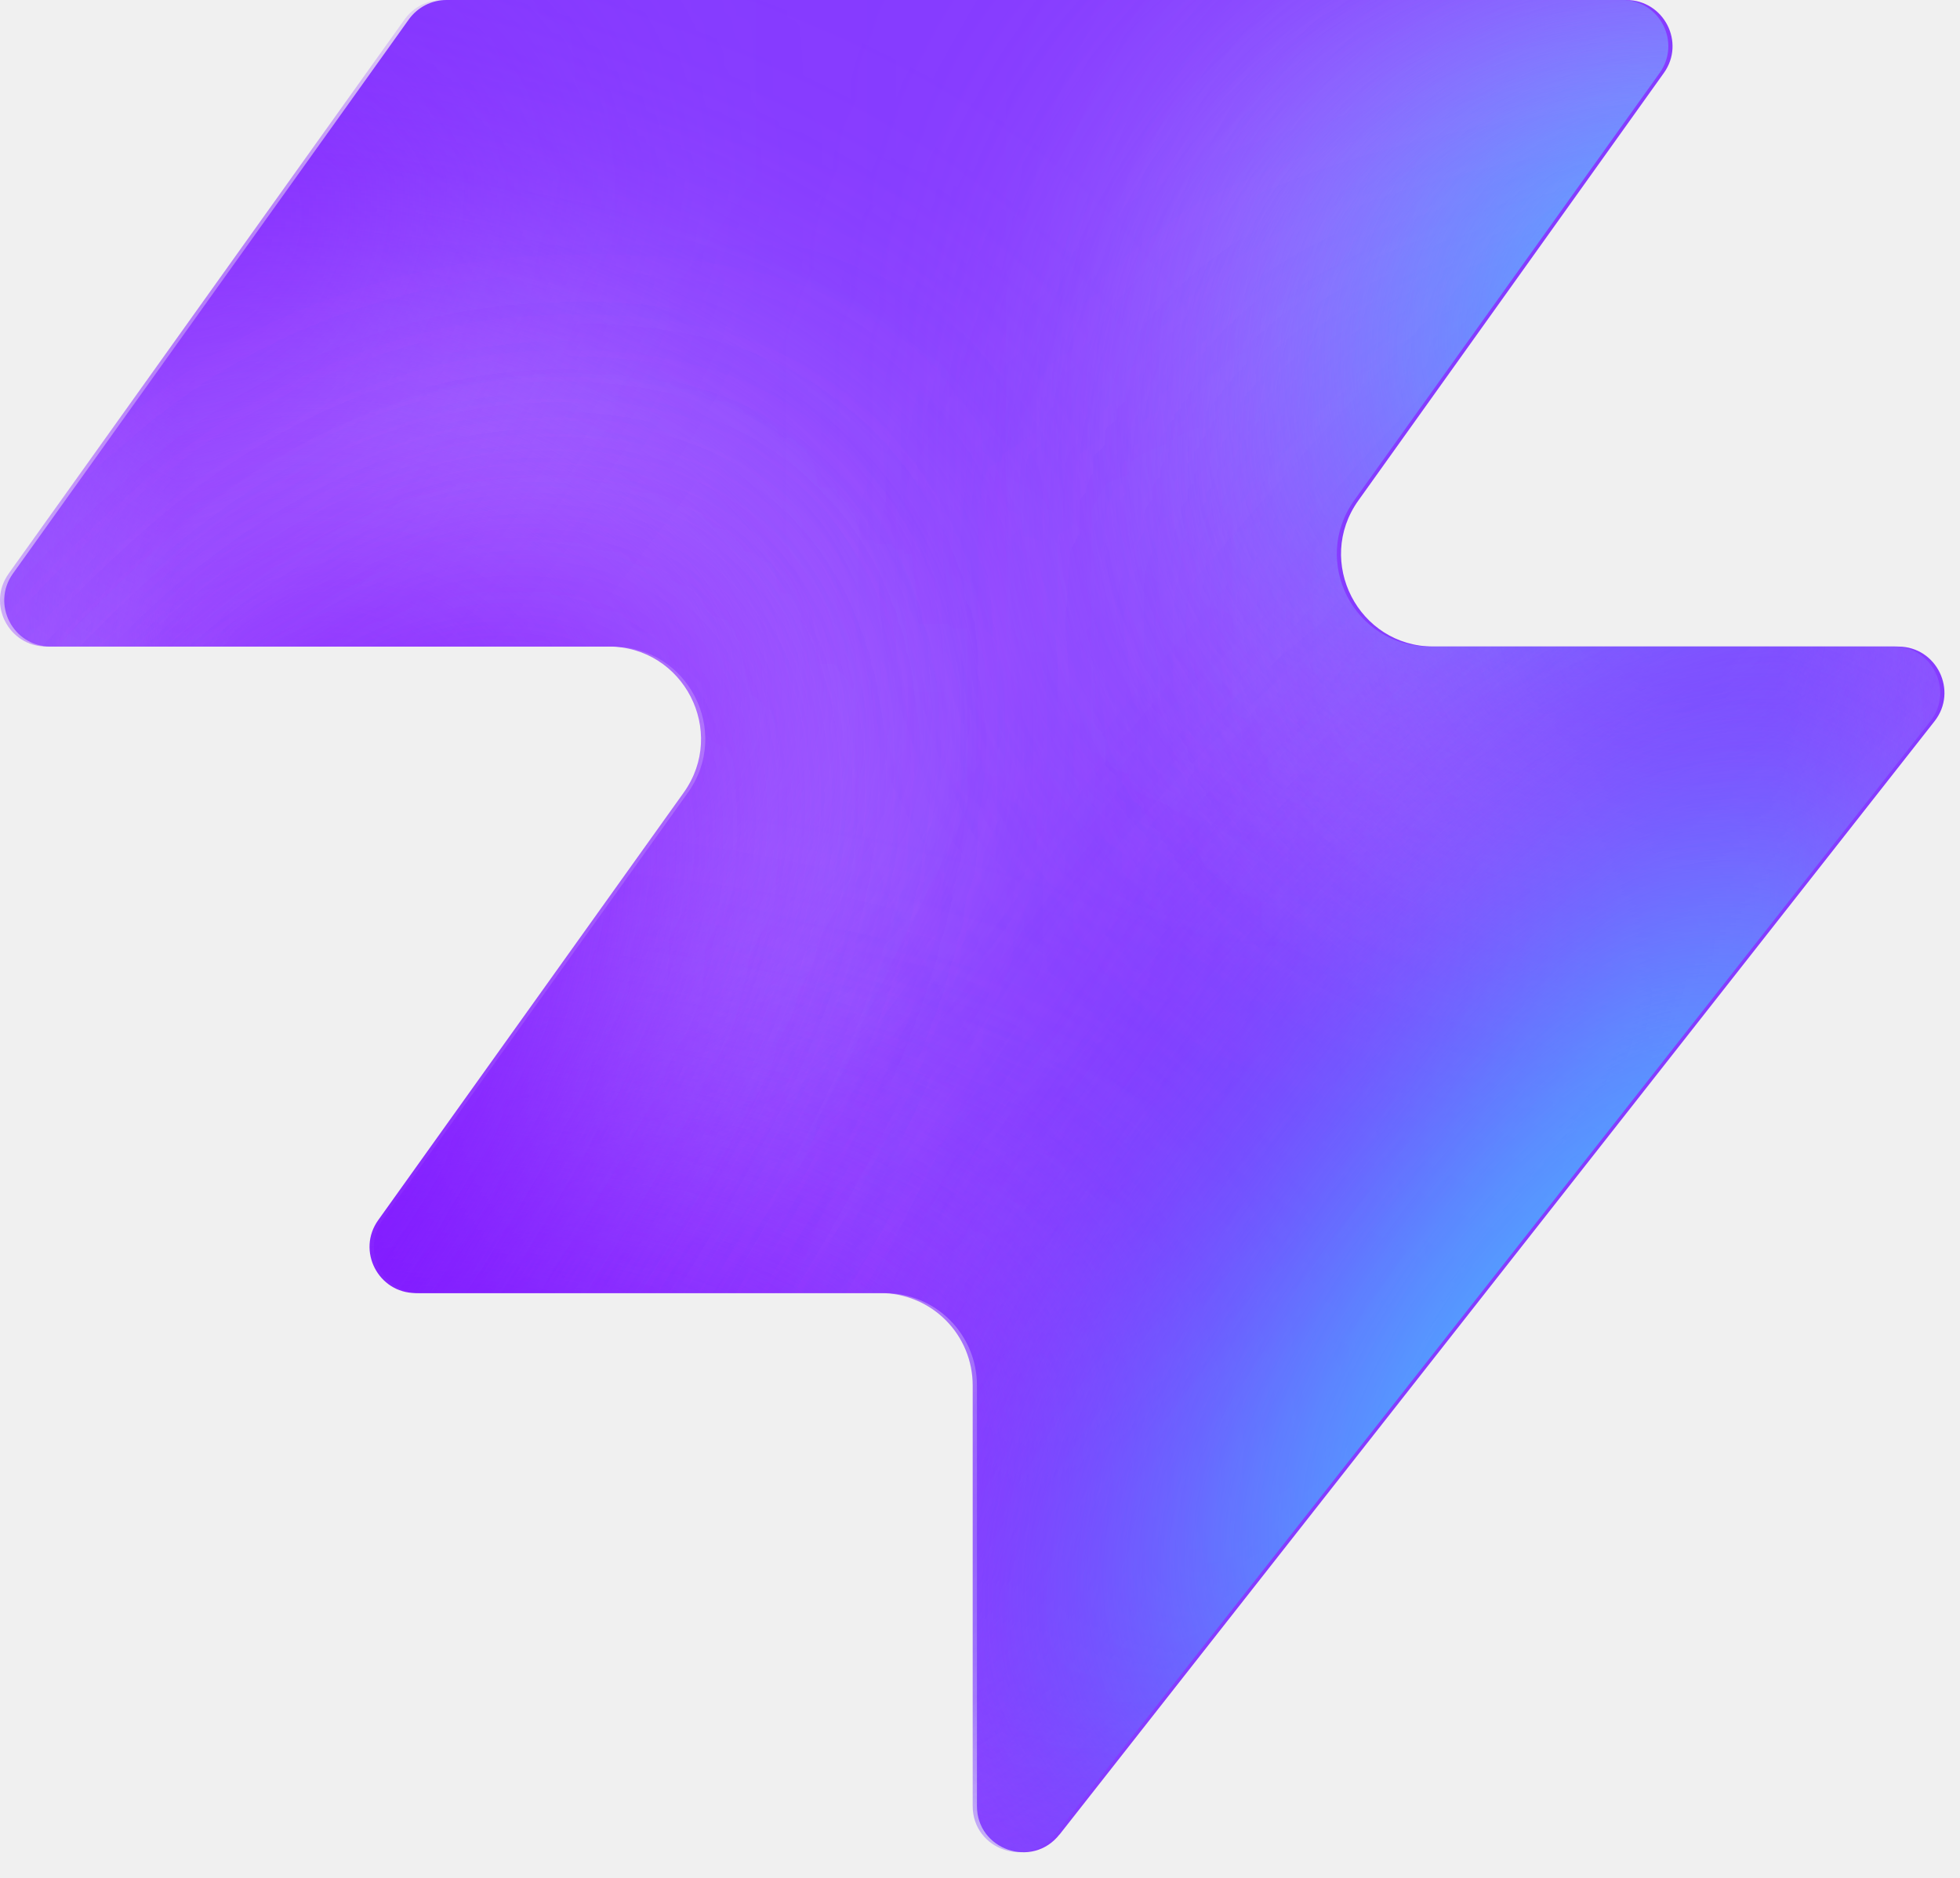
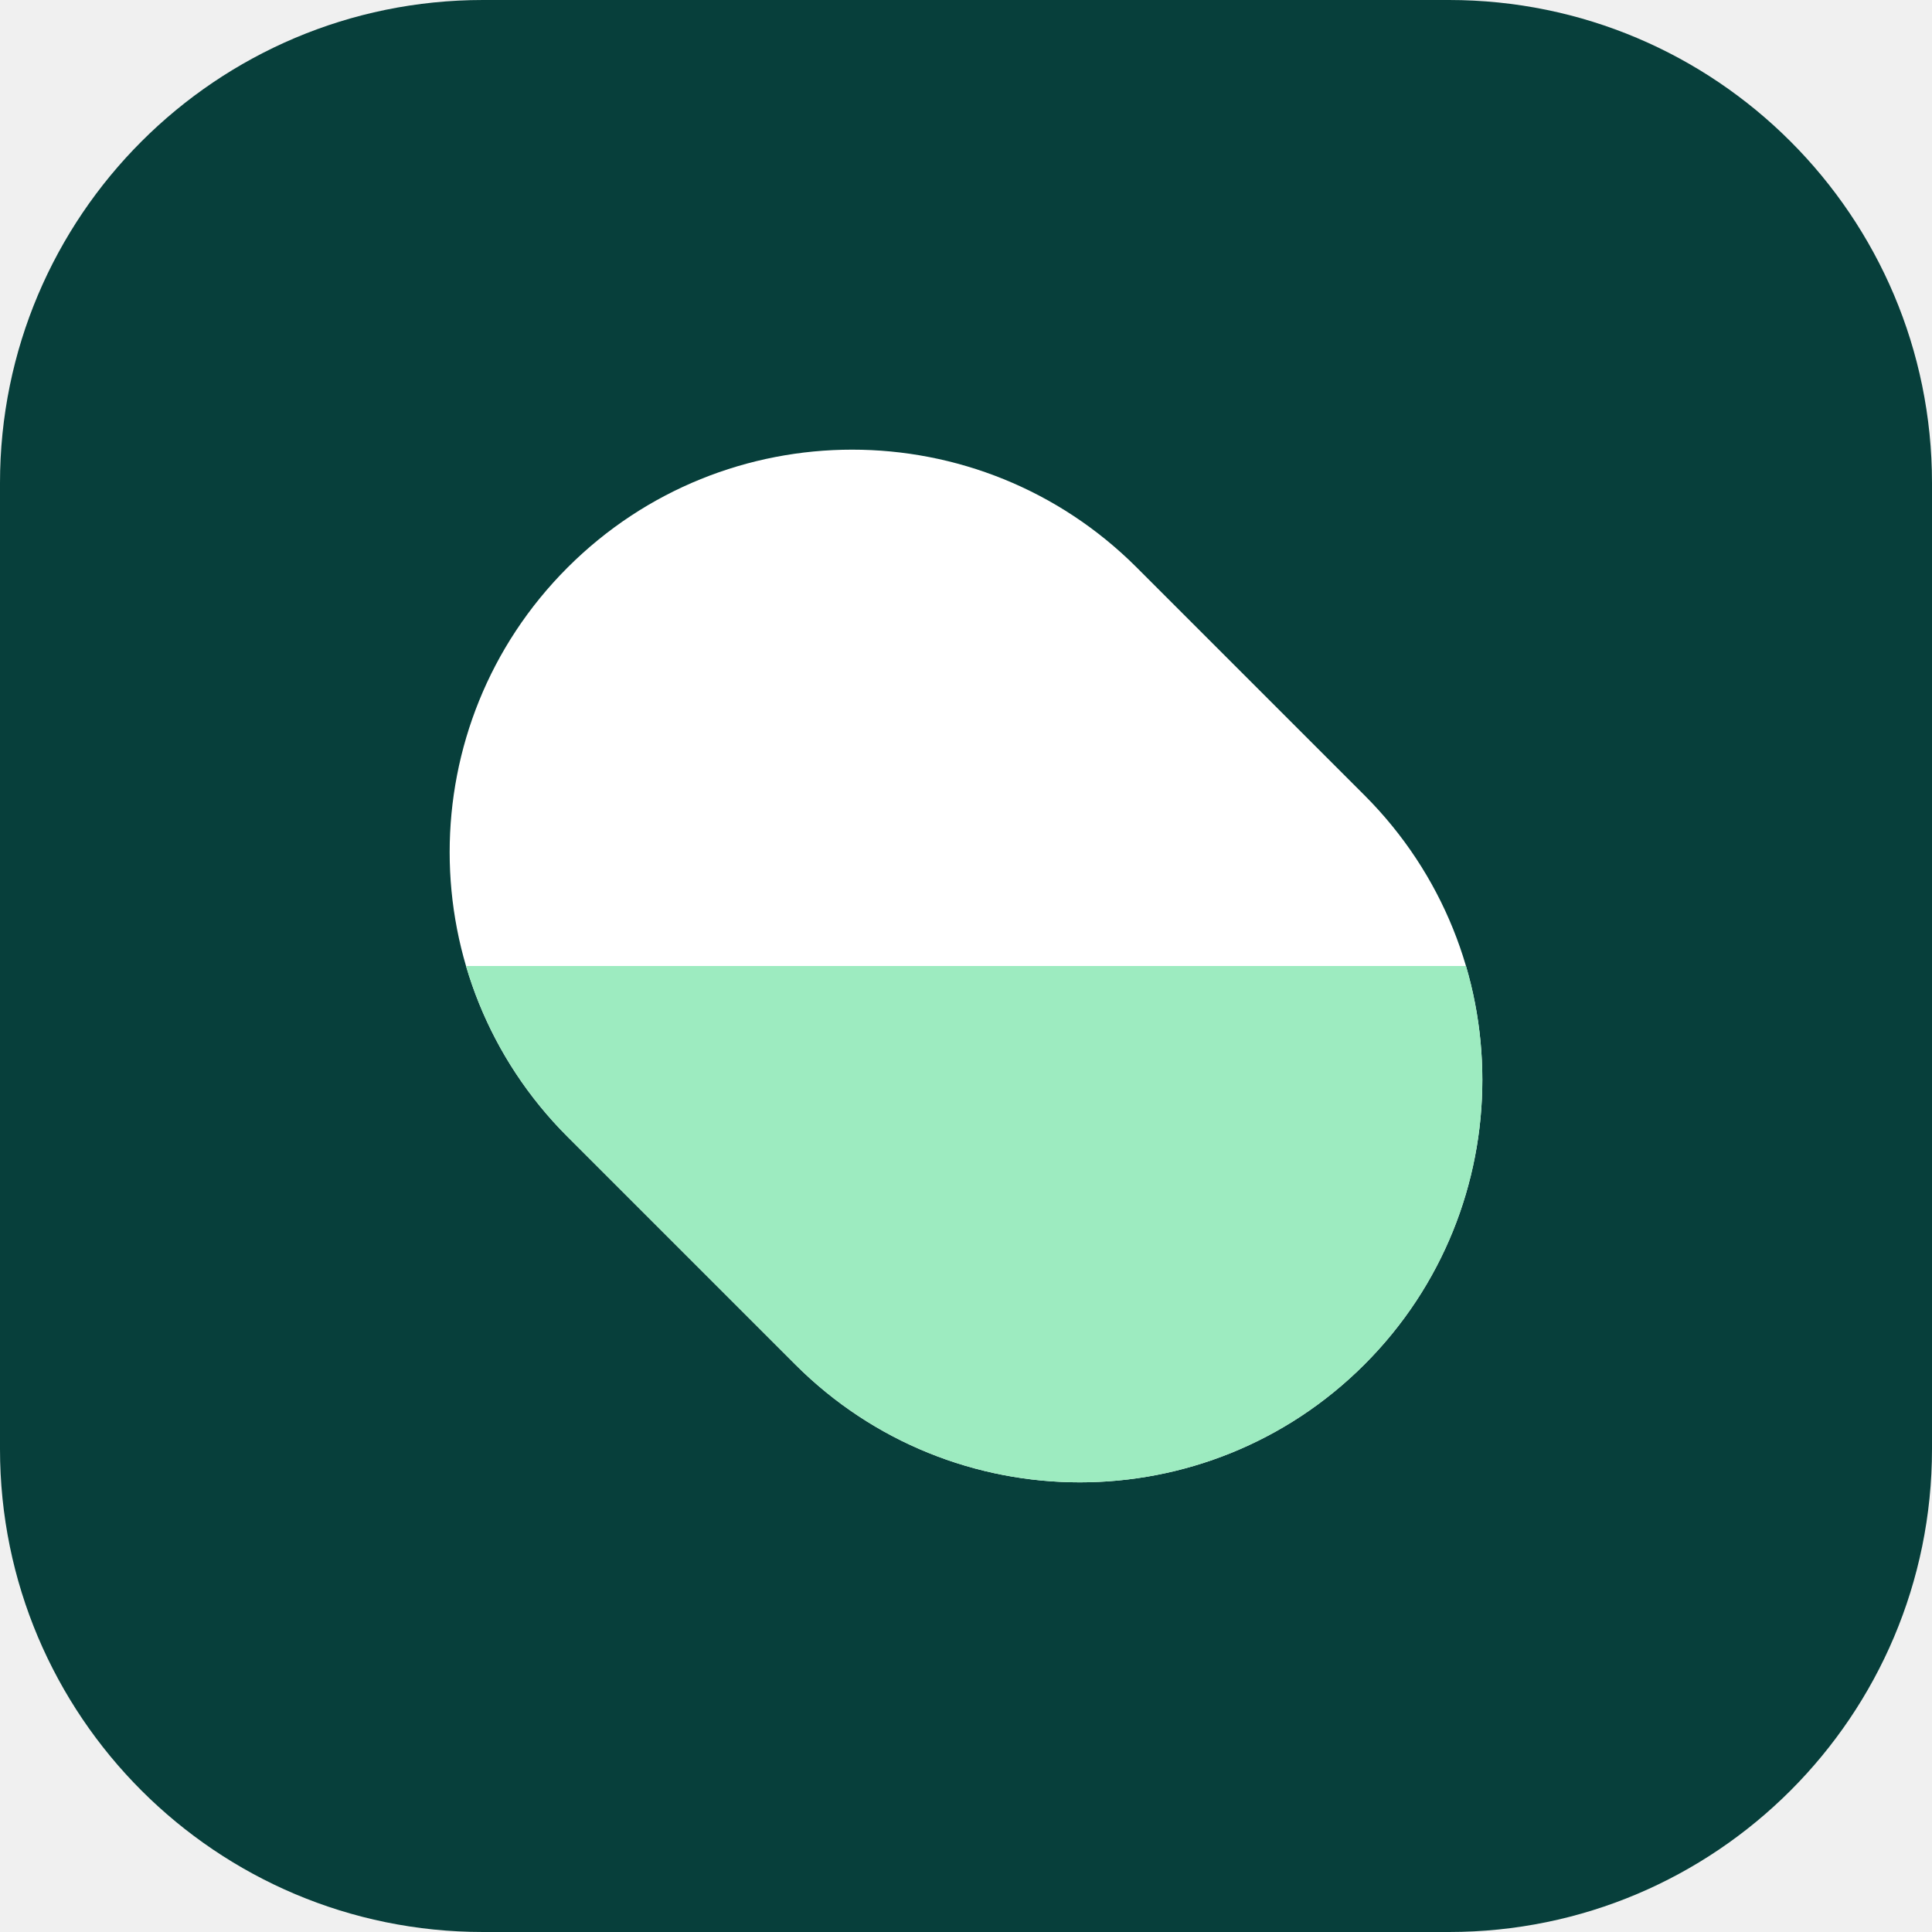
- <svg xmlns="http://www.w3.org/2000/svg" width="48" height="46" fill="none" viewBox="0 0 48 46">
-   <path fill="#863bff" d="M25.946 44.938c-.664.845-2.021.375-2.021-.698V33.937a2.26 2.26 0 0 0-2.262-2.262H10.287c-.92 0-1.456-1.04-.92-1.788l7.48-10.471c1.07-1.497 0-3.578-1.842-3.578H1.237c-.92 0-1.456-1.04-.92-1.788L10.013.474c.214-.297.556-.474.92-.474h28.894c.92 0 1.456 1.04.92 1.788l-7.48 10.471c-1.07 1.498 0 3.579 1.842 3.579h11.377c.943 0 1.473 1.088.89 1.83L25.947 44.94z" style="fill:#863bff;fill:color(display-p3 .525 .23 1);fill-opacity:1" />
-   <mask id="a" width="48" height="46" x="0" y="0" maskUnits="userSpaceOnUse" style="mask-type:alpha">
-     <path fill="#000" d="M25.842 44.938c-.664.844-2.021.375-2.021-.698V33.937a2.26 2.26 0 0 0-2.262-2.262H10.183c-.92 0-1.456-1.04-.92-1.788l7.48-10.471c1.07-1.498 0-3.579-1.842-3.579H1.133c-.92 0-1.456-1.04-.92-1.787L9.91.473c.214-.297.556-.474.92-.474h28.894c.92 0 1.456 1.04.92 1.788l-7.48 10.471c-1.07 1.498 0 3.578 1.842 3.578h11.377c.943 0 1.473 1.088.89 1.832L25.843 44.94z" style="fill:#000;fill-opacity:1" />
-   </mask>
-   <g mask="url(#a)">
-     <g filter="url(#b)">
-       <ellipse cx="5.508" cy="14.704" fill="#ede6ff" rx="5.508" ry="14.704" style="fill:#ede6ff;fill:color(display-p3 .927 .903 1);fill-opacity:1" transform="matrix(.00324 1 1 -.00324 -4.47 31.516)" />
-     </g>
-     <g filter="url(#c)">
-       <ellipse cx="10.399" cy="29.851" fill="#ede6ff" rx="10.399" ry="29.851" style="fill:#ede6ff;fill:color(display-p3 .927 .903 1);fill-opacity:1" transform="matrix(.00324 1 1 -.00324 -39.328 7.883)" />
-     </g>
-     <g filter="url(#d)">
-       <ellipse cx="5.508" cy="30.487" fill="#7e14ff" rx="5.508" ry="30.487" style="fill:#7e14ff;fill:color(display-p3 .492 .077 1);fill-opacity:1" transform="rotate(89.814 -25.913 -14.639)scale(1 -1)" />
-     </g>
-     <g filter="url(#e)">
-       <ellipse cx="5.508" cy="30.599" fill="#7e14ff" rx="5.508" ry="30.599" style="fill:#7e14ff;fill:color(display-p3 .492 .077 1);fill-opacity:1" transform="rotate(89.814 -32.644 -3.334)scale(1 -1)" />
-     </g>
-     <g filter="url(#f)">
-       <ellipse cx="5.508" cy="30.599" fill="#7e14ff" rx="5.508" ry="30.599" style="fill:#7e14ff;fill:color(display-p3 .492 .077 1);fill-opacity:1" transform="matrix(.00324 1 1 -.00324 -34.34 30.47)" />
-     </g>
-     <g filter="url(#g)">
-       <ellipse cx="14.072" cy="22.078" fill="#ede6ff" rx="14.072" ry="22.078" style="fill:#ede6ff;fill:color(display-p3 .927 .903 1);fill-opacity:1" transform="rotate(93.35 24.506 48.493)scale(-1 1)" />
-     </g>
-     <g filter="url(#h)">
-       <ellipse cx="3.47" cy="21.501" fill="#7e14ff" rx="3.47" ry="21.501" style="fill:#7e14ff;fill:color(display-p3 .492 .077 1);fill-opacity:1" transform="rotate(89.009 28.708 47.59)scale(-1 1)" />
-     </g>
-     <g filter="url(#i)">
-       <ellipse cx="3.47" cy="21.501" fill="#7e14ff" rx="3.47" ry="21.501" style="fill:#7e14ff;fill:color(display-p3 .492 .077 1);fill-opacity:1" transform="rotate(89.009 28.708 47.59)scale(-1 1)" />
-     </g>
-     <g filter="url(#j)">
-       <ellipse cx=".387" cy="8.972" fill="#7e14ff" rx="4.407" ry="29.108" style="fill:#7e14ff;fill:color(display-p3 .492 .077 1);fill-opacity:1" transform="rotate(39.51 .387 8.972)" />
-     </g>
-     <g filter="url(#k)">
-       <ellipse cx="47.523" cy="-6.092" fill="#7e14ff" rx="4.407" ry="29.108" style="fill:#7e14ff;fill:color(display-p3 .492 .077 1);fill-opacity:1" transform="rotate(37.892 47.523 -6.092)" />
-     </g>
-     <g filter="url(#l)">
-       <ellipse cx="41.412" cy="6.333" fill="#47bfff" rx="5.971" ry="9.665" style="fill:#47bfff;fill:color(display-p3 .28 .748 1);fill-opacity:1" transform="rotate(37.892 41.412 6.333)" />
-     </g>
-     <g filter="url(#m)">
-       <ellipse cx="-1.879" cy="38.332" fill="#7e14ff" rx="4.407" ry="29.108" style="fill:#7e14ff;fill:color(display-p3 .492 .077 1);fill-opacity:1" transform="rotate(37.892 -1.88 38.332)" />
-     </g>
-     <g filter="url(#n)">
-       <ellipse cx="-1.879" cy="38.332" fill="#7e14ff" rx="4.407" ry="29.108" style="fill:#7e14ff;fill:color(display-p3 .492 .077 1);fill-opacity:1" transform="rotate(37.892 -1.88 38.332)" />
-     </g>
-     <g filter="url(#o)">
-       <ellipse cx="35.651" cy="29.907" fill="#7e14ff" rx="4.407" ry="29.108" style="fill:#7e14ff;fill:color(display-p3 .492 .077 1);fill-opacity:1" transform="rotate(37.892 35.651 29.907)" />
-     </g>
-     <g filter="url(#p)">
-       <ellipse cx="38.418" cy="32.4" fill="#47bfff" rx="5.971" ry="15.297" style="fill:#47bfff;fill:color(display-p3 .28 .748 1);fill-opacity:1" transform="rotate(37.892 38.418 32.4)" />
-     </g>
+ <svg xmlns="http://www.w3.org/2000/svg" width="48" height="48" viewBox="0 0 48 48" fill="none">
+   <rect width="48" height="48" rx="12" fill="#073f3b" />
+   <defs>
+     <clipPath id="pill">
+       <rect x="14" y="10" width="20" height="28" rx="10" transform="rotate(-45 24 24)" />
+     </clipPath>
+   </defs>
+   <g clip-path="url(#pill)">
+     <rect x="14" y="10" width="20" height="28" rx="10" fill="white" transform="rotate(-45 24 24)" />
+     <rect x="-4" y="24" width="56" height="28" fill="#9debc0" />
  </g>
-   <defs>
-     <filter id="b" width="60.045" height="41.654" x="-19.77" y="16.149" color-interpolation-filters="sRGB" filterUnits="userSpaceOnUse">
-       <feFlood flood-opacity="0" result="BackgroundImageFix" />
-       <feBlend in="SourceGraphic" in2="BackgroundImageFix" result="shape" />
-       <feGaussianBlur result="effect1_foregroundBlur_2002_17158" stdDeviation="7.659" />
-     </filter>
-     <filter id="c" width="90.34" height="51.437" x="-54.613" y="-7.533" color-interpolation-filters="sRGB" filterUnits="userSpaceOnUse">
-       <feFlood flood-opacity="0" result="BackgroundImageFix" />
-       <feBlend in="SourceGraphic" in2="BackgroundImageFix" result="shape" />
-       <feGaussianBlur result="effect1_foregroundBlur_2002_17158" stdDeviation="7.659" />
-     </filter>
-     <filter id="d" width="79.355" height="29.4" x="-49.64" y="2.03" color-interpolation-filters="sRGB" filterUnits="userSpaceOnUse">
-       <feFlood flood-opacity="0" result="BackgroundImageFix" />
-       <feBlend in="SourceGraphic" in2="BackgroundImageFix" result="shape" />
-       <feGaussianBlur result="effect1_foregroundBlur_2002_17158" stdDeviation="4.596" />
-     </filter>
-     <filter id="e" width="79.579" height="29.4" x="-45.045" y="20.029" color-interpolation-filters="sRGB" filterUnits="userSpaceOnUse">
-       <feFlood flood-opacity="0" result="BackgroundImageFix" />
-       <feBlend in="SourceGraphic" in2="BackgroundImageFix" result="shape" />
-       <feGaussianBlur result="effect1_foregroundBlur_2002_17158" stdDeviation="4.596" />
-     </filter>
-     <filter id="f" width="79.579" height="29.4" x="-43.513" y="21.178" color-interpolation-filters="sRGB" filterUnits="userSpaceOnUse">
-       <feFlood flood-opacity="0" result="BackgroundImageFix" />
-       <feBlend in="SourceGraphic" in2="BackgroundImageFix" result="shape" />
-       <feGaussianBlur result="effect1_foregroundBlur_2002_17158" stdDeviation="4.596" />
-     </filter>
-     <filter id="g" width="74.749" height="58.852" x="15.756" y="-17.901" color-interpolation-filters="sRGB" filterUnits="userSpaceOnUse">
-       <feFlood flood-opacity="0" result="BackgroundImageFix" />
-       <feBlend in="SourceGraphic" in2="BackgroundImageFix" result="shape" />
-       <feGaussianBlur result="effect1_foregroundBlur_2002_17158" stdDeviation="7.659" />
-     </filter>
-     <filter id="h" width="61.377" height="25.362" x="23.548" y="2.284" color-interpolation-filters="sRGB" filterUnits="userSpaceOnUse">
-       <feFlood flood-opacity="0" result="BackgroundImageFix" />
-       <feBlend in="SourceGraphic" in2="BackgroundImageFix" result="shape" />
-       <feGaussianBlur result="effect1_foregroundBlur_2002_17158" stdDeviation="4.596" />
-     </filter>
-     <filter id="i" width="61.377" height="25.362" x="23.548" y="2.284" color-interpolation-filters="sRGB" filterUnits="userSpaceOnUse">
-       <feFlood flood-opacity="0" result="BackgroundImageFix" />
-       <feBlend in="SourceGraphic" in2="BackgroundImageFix" result="shape" />
-       <feGaussianBlur result="effect1_foregroundBlur_2002_17158" stdDeviation="4.596" />
-     </filter>
-     <filter id="j" width="56.045" height="63.649" x="-27.636" y="-22.853" color-interpolation-filters="sRGB" filterUnits="userSpaceOnUse">
-       <feFlood flood-opacity="0" result="BackgroundImageFix" />
-       <feBlend in="SourceGraphic" in2="BackgroundImageFix" result="shape" />
-       <feGaussianBlur result="effect1_foregroundBlur_2002_17158" stdDeviation="4.596" />
-     </filter>
-     <filter id="k" width="54.814" height="64.646" x="20.116" y="-38.415" color-interpolation-filters="sRGB" filterUnits="userSpaceOnUse">
-       <feFlood flood-opacity="0" result="BackgroundImageFix" />
-       <feBlend in="SourceGraphic" in2="BackgroundImageFix" result="shape" />
-       <feGaussianBlur result="effect1_foregroundBlur_2002_17158" stdDeviation="4.596" />
-     </filter>
-     <filter id="l" width="33.541" height="35.313" x="24.641" y="-11.323" color-interpolation-filters="sRGB" filterUnits="userSpaceOnUse">
-       <feFlood flood-opacity="0" result="BackgroundImageFix" />
-       <feBlend in="SourceGraphic" in2="BackgroundImageFix" result="shape" />
-       <feGaussianBlur result="effect1_foregroundBlur_2002_17158" stdDeviation="4.596" />
-     </filter>
-     <filter id="m" width="54.814" height="64.646" x="-29.286" y="6.009" color-interpolation-filters="sRGB" filterUnits="userSpaceOnUse">
-       <feFlood flood-opacity="0" result="BackgroundImageFix" />
-       <feBlend in="SourceGraphic" in2="BackgroundImageFix" result="shape" />
-       <feGaussianBlur result="effect1_foregroundBlur_2002_17158" stdDeviation="4.596" />
-     </filter>
-     <filter id="n" width="54.814" height="64.646" x="-29.286" y="6.009" color-interpolation-filters="sRGB" filterUnits="userSpaceOnUse">
-       <feFlood flood-opacity="0" result="BackgroundImageFix" />
-       <feBlend in="SourceGraphic" in2="BackgroundImageFix" result="shape" />
-       <feGaussianBlur result="effect1_foregroundBlur_2002_17158" stdDeviation="4.596" />
-     </filter>
-     <filter id="o" width="54.814" height="64.646" x="8.244" y="-2.416" color-interpolation-filters="sRGB" filterUnits="userSpaceOnUse">
-       <feFlood flood-opacity="0" result="BackgroundImageFix" />
-       <feBlend in="SourceGraphic" in2="BackgroundImageFix" result="shape" />
-       <feGaussianBlur result="effect1_foregroundBlur_2002_17158" stdDeviation="4.596" />
-     </filter>
-     <filter id="p" width="39.409" height="43.623" x="18.713" y="10.588" color-interpolation-filters="sRGB" filterUnits="userSpaceOnUse">
-       <feFlood flood-opacity="0" result="BackgroundImageFix" />
-       <feBlend in="SourceGraphic" in2="BackgroundImageFix" result="shape" />
-       <feGaussianBlur result="effect1_foregroundBlur_2002_17158" stdDeviation="4.596" />
-     </filter>
-   </defs>
</svg>
